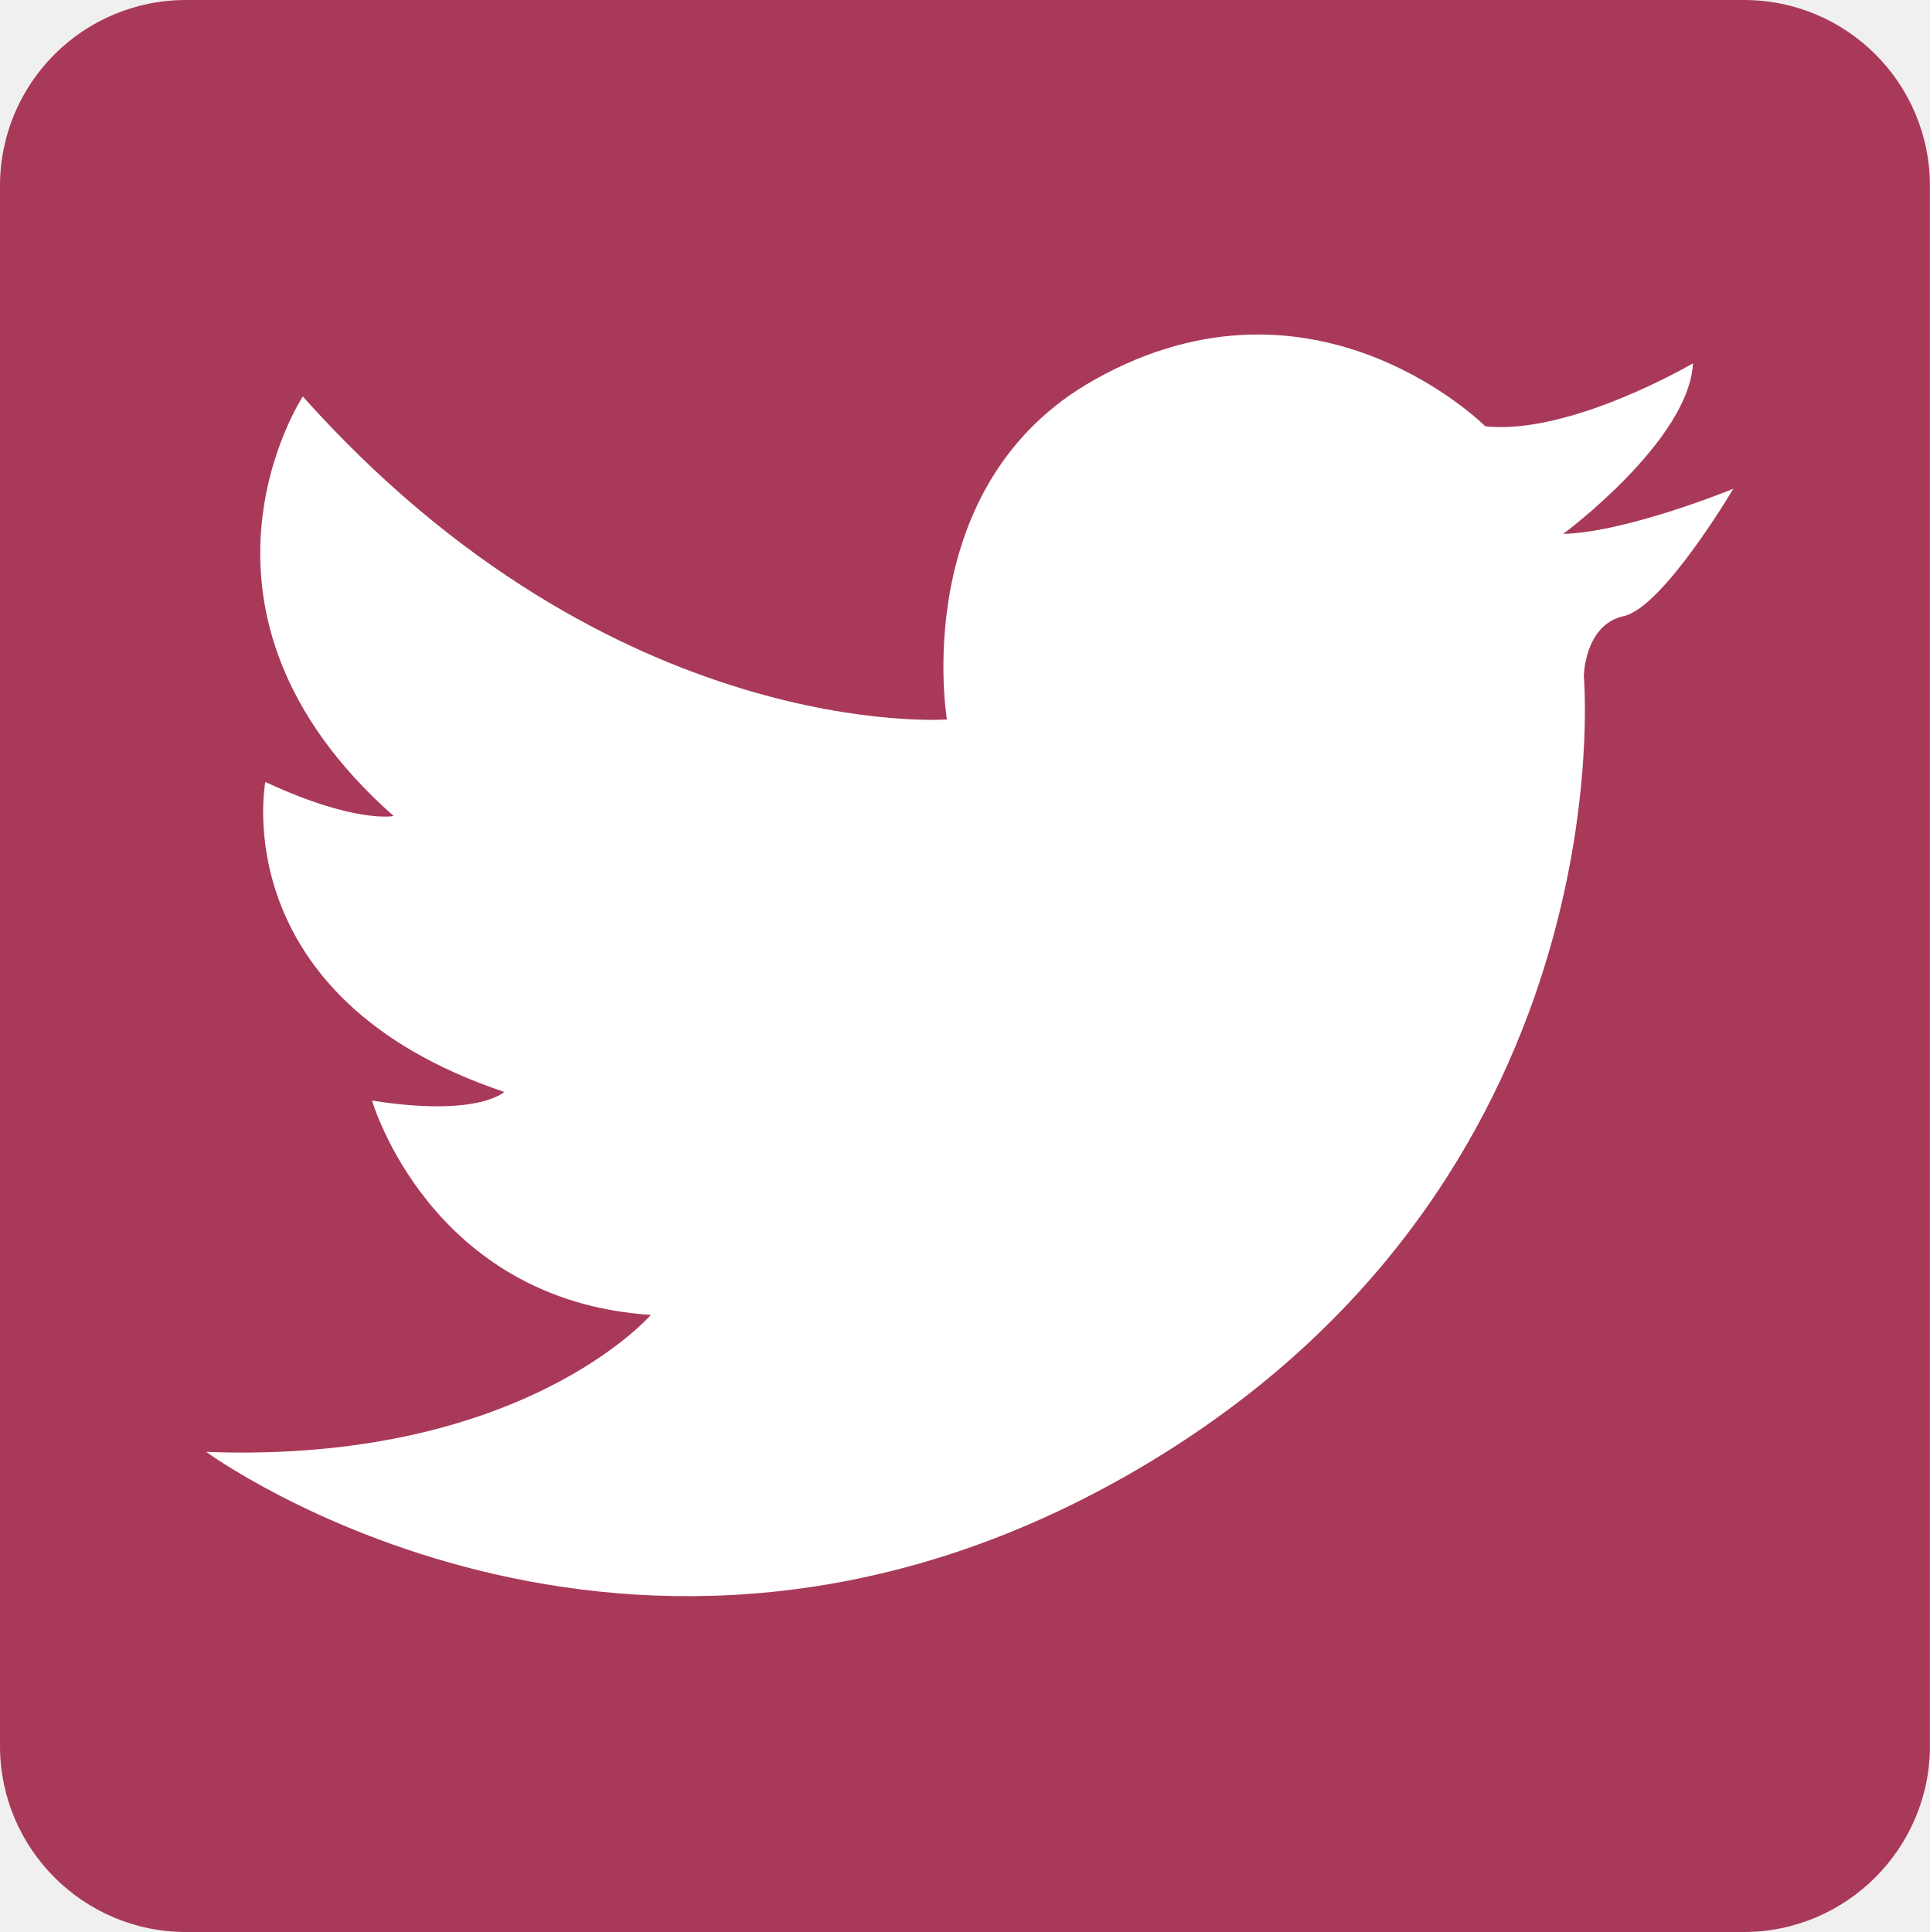
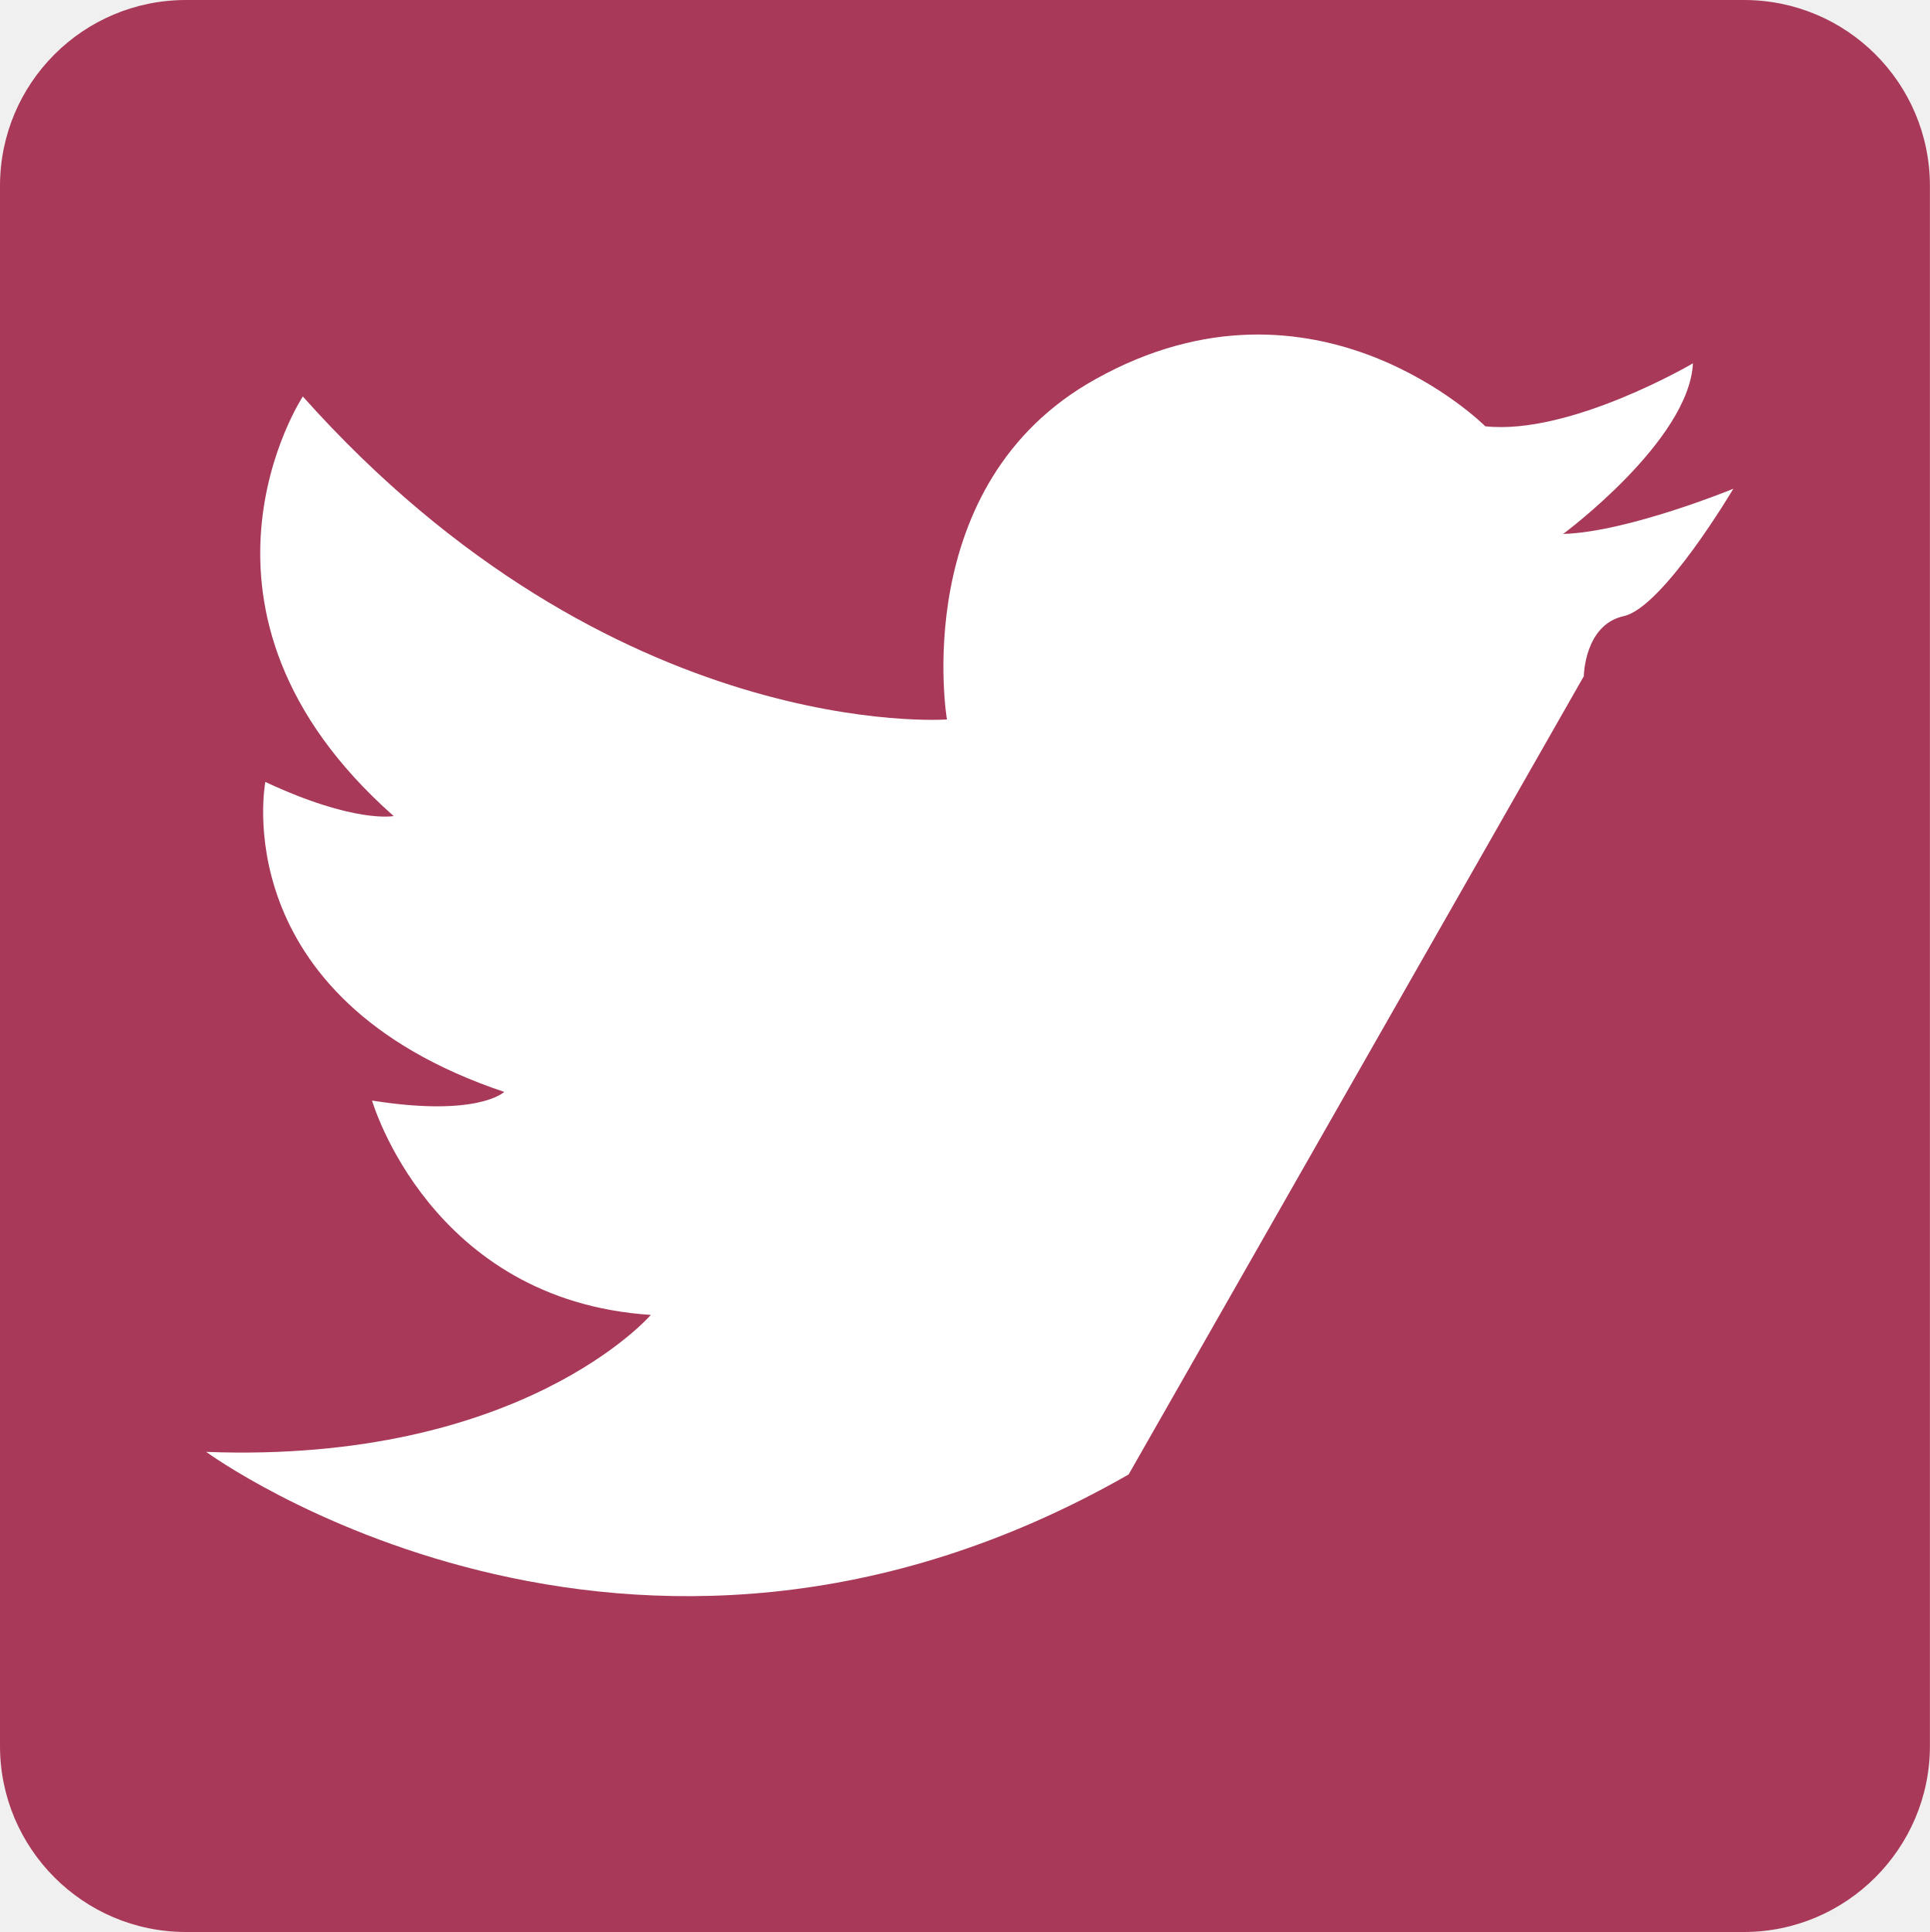
- <svg xmlns="http://www.w3.org/2000/svg" version="1.1" id="Layer_1" x="0px" y="0px" viewBox="0 0 401.5 402" enable-background="new 0 0 401.5 402" xml:space="preserve">
-   <path fill="#A93959" d="M362.8,402H38.7C17.3,402,0,384.6,0,363.3V38.7C0,17.3,17.3,0,38.7,0h324.1c21.4,0,38.7,17.3,38.7,38.7  v324.6C401.5,384.6,384.1,402,362.8,402z" />
-   <path fill="#FFFFFF" d="M197,149.7c0,0-69.4,5.2-134-67.2c0,0-29.4,44.6,18.9,87.3c0,0-8.1,1.6-26.7-7.1c0,0-8.7,44.9,49.7,64.5  c0,0-5.4,5.3-27.5,1.8c0,0,12,41.6,58,44.6c0,0-26.7,31-92.5,28.5c0,0,87.7,64.3,191.9,4.7s94.7-166.1,94.7-166.1s0.1-10.7,8.3-12.5  c8.2-1.8,22.8-26.5,22.8-26.5s-21.9,9-35.4,9.4c0,0,26.2-19.4,27-35.5c0,0-25.5,15-43.2,13.1c0,0-35.3-35.4-81.1-9.8  C188.7,100.7,197,149.7,197,149.7z" />
+ <svg xmlns="http://www.w3.org/2000/svg" viewBox="0 0 401.5 402" enable-background="new 0 0 401.5 402">
+   <path fill="#A93959" d="M362.8 402h-324.1c-21.4 0-38.7-17.4-38.7-38.7v-324.6c0-21.4 17.3-38.7 38.7-38.7h324.1c21.4 0 38.7 17.3 38.7 38.7v324.6c0 21.3-17.4 38.7-38.7 38.7z" />
+   <path fill="#fff" d="M197 149.7s-69.4 5.2-134-67.2c0 0-29.4 44.6 18.9 87.3 0 0-8.1 1.6-26.7-7.1 0 0-8.7 44.9 49.7 64.5 0 0-5.4 5.3-27.5 1.8 0 0 12 41.6 58 44.6 0 0-26.7 31-92.5 28.5 0 0 87.7 64.3 191.9 4.7l94.7-166.1s.1-10.7 8.3-12.5c8.2-1.8 22.8-26.5 22.8-26.5s-21.9 9-35.4 9.4c0 0 26.2-19.4 27-35.5 0 0-25.5 15-43.2 13.1 0 0-35.3-35.4-81.1-9.8-39.2 21.8-30.9 70.8-30.9 70.8z" />
</svg>
